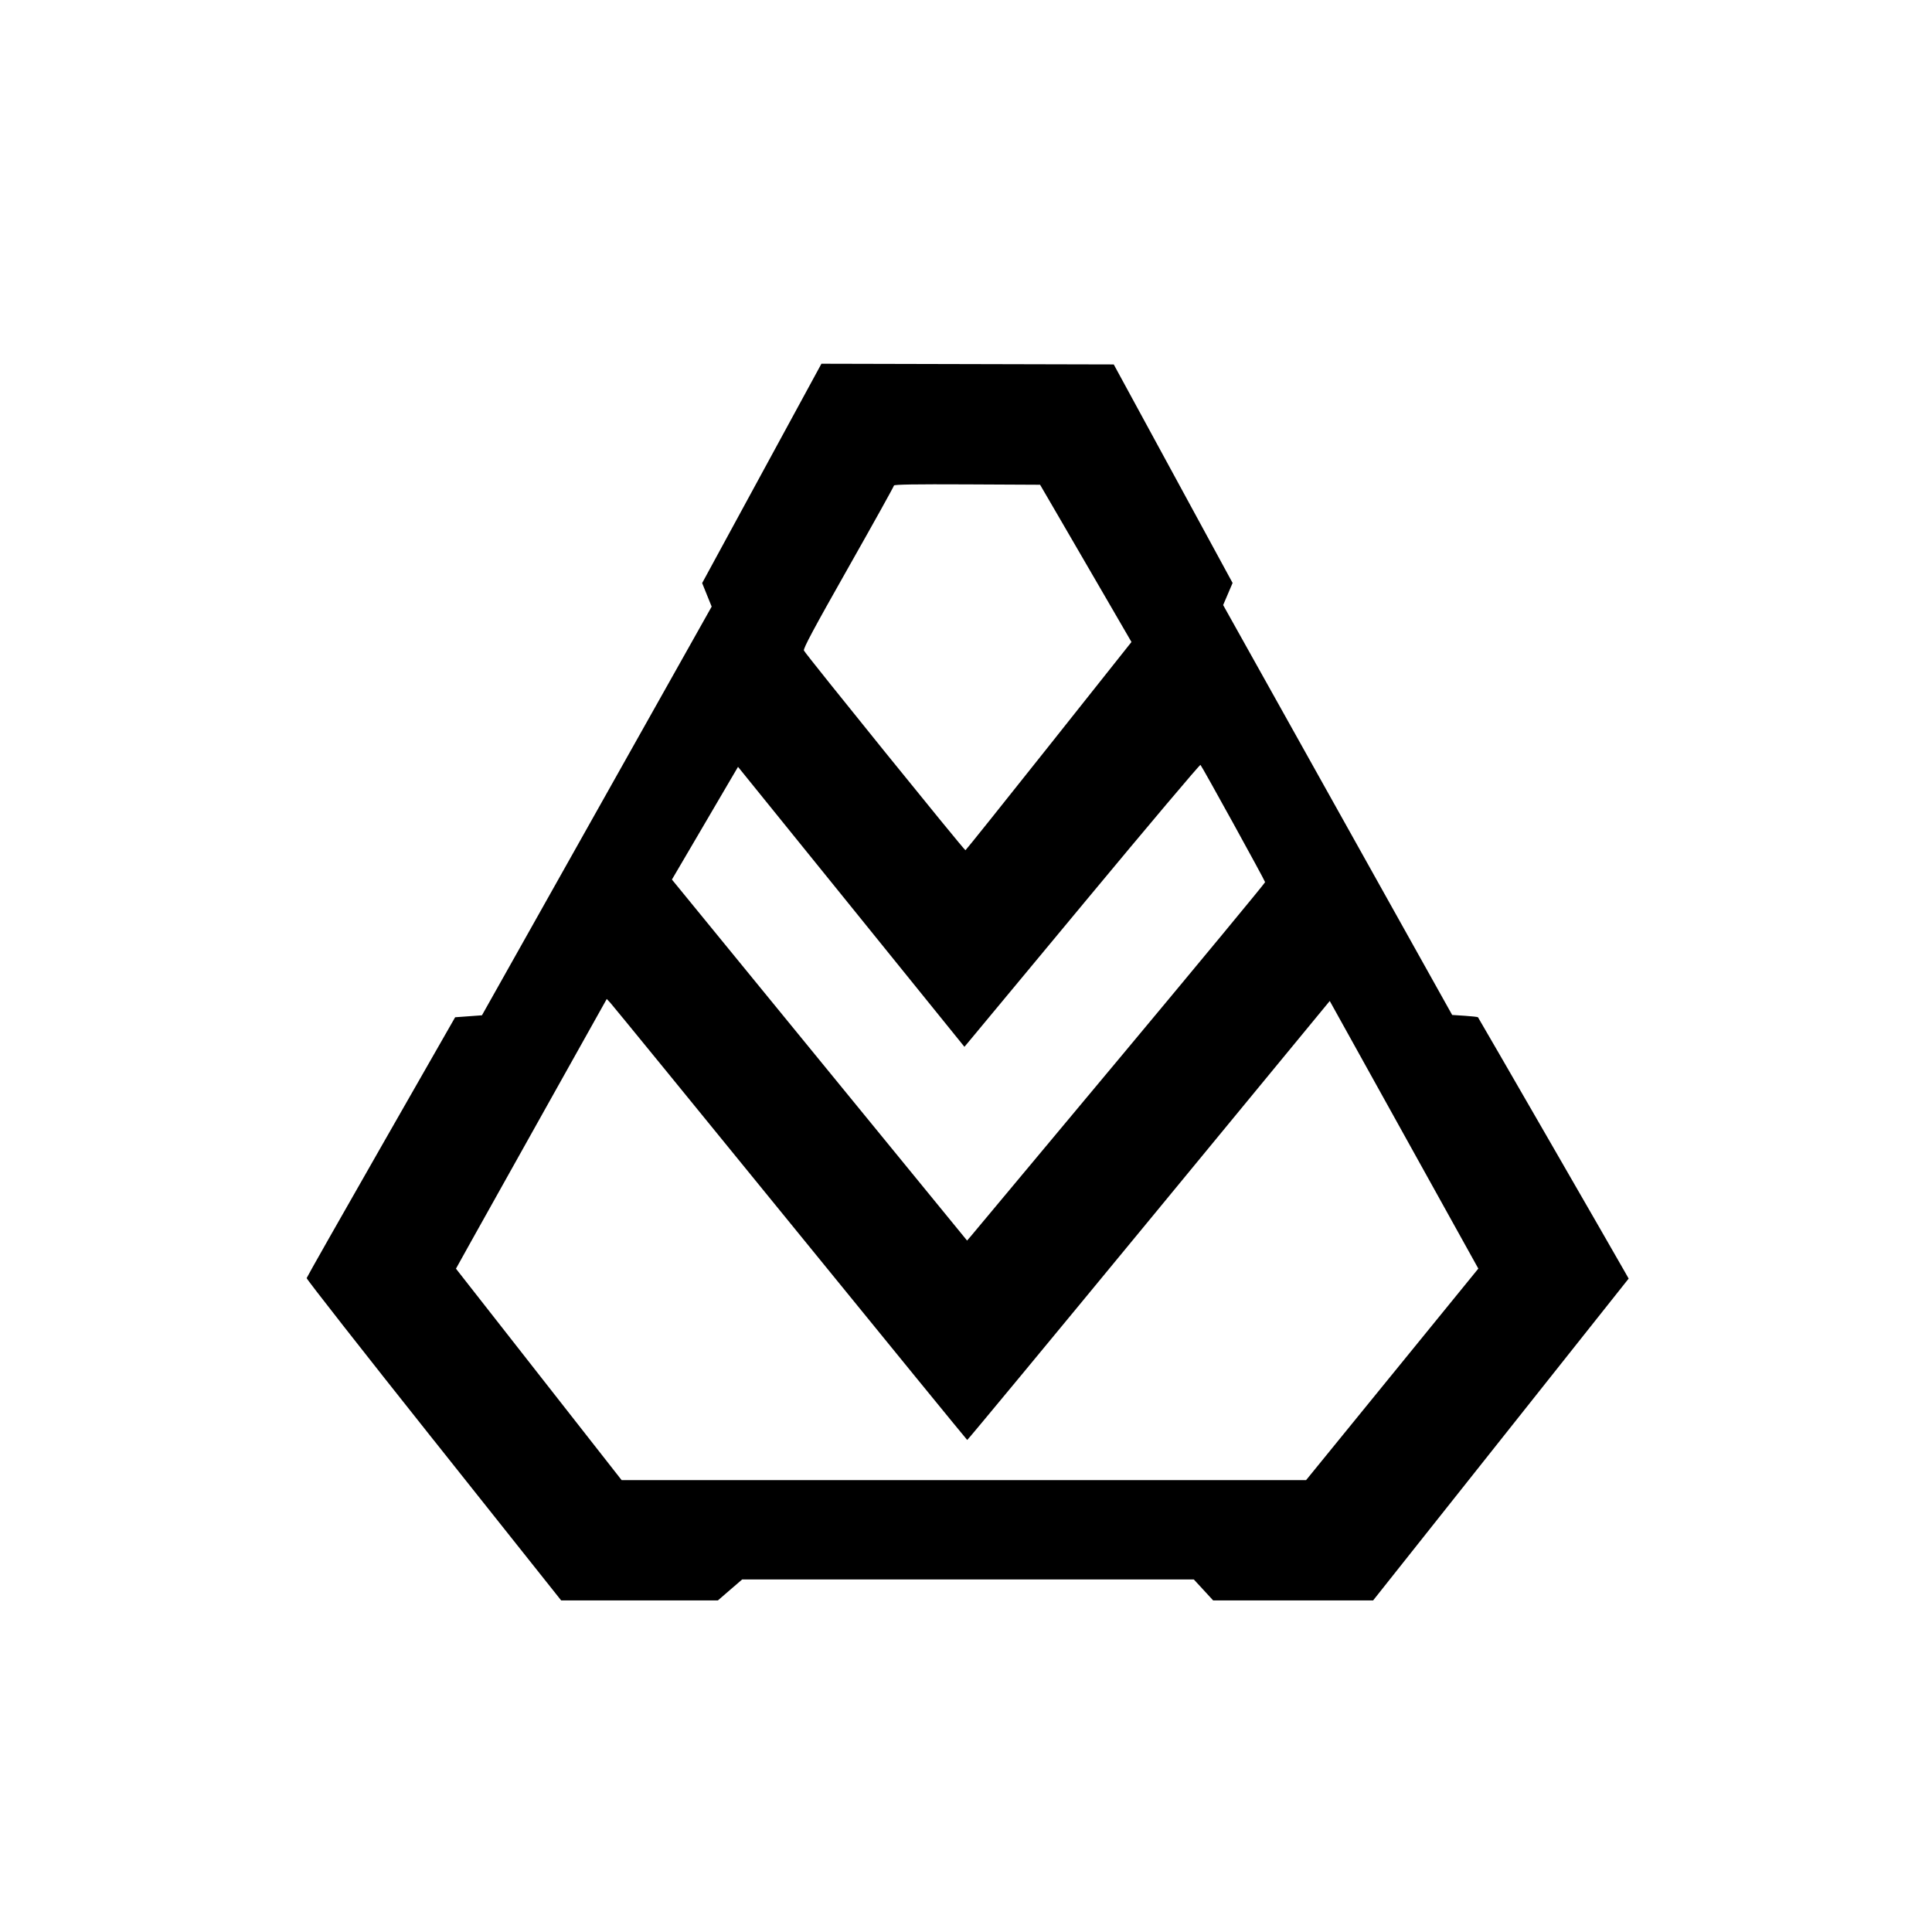
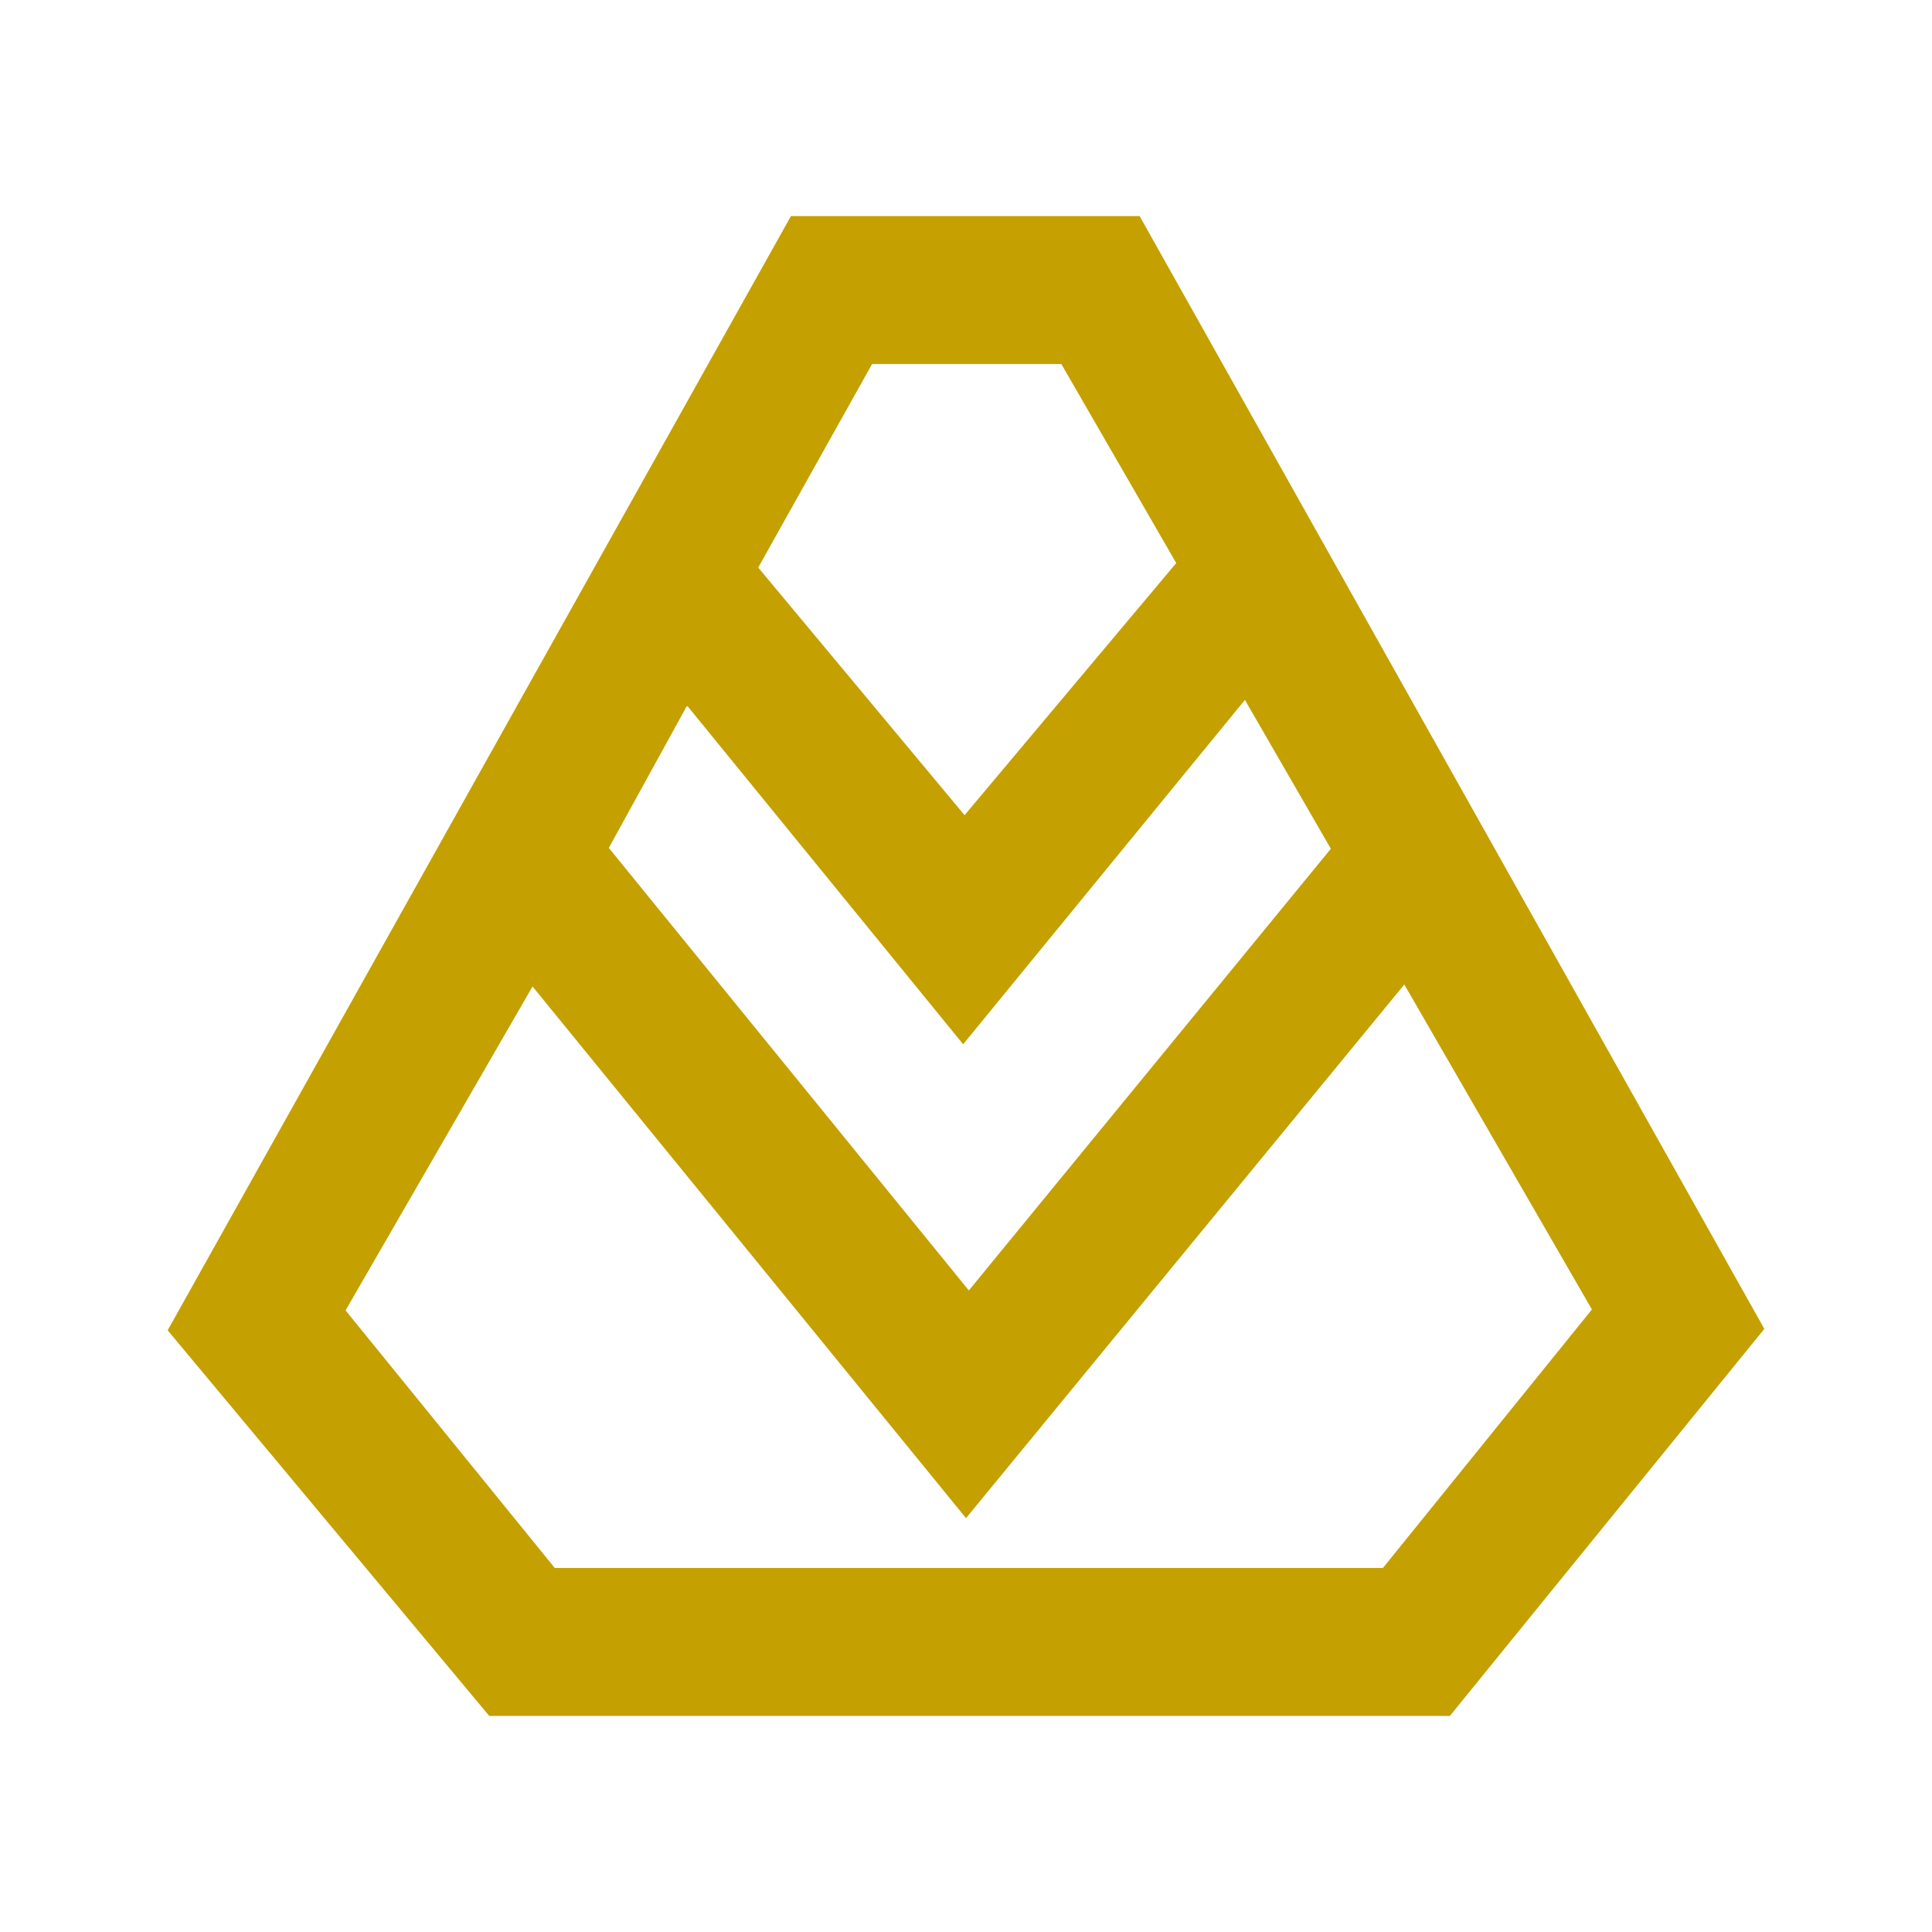
- <svg xmlns="http://www.w3.org/2000/svg" viewBox="0 0 1381 1381">
-   <path d="M310 1029.43c-50.12-63.02-90.98-115.15-90.8-115.85.16-.7 24.1-42.94 53.22-93.86l52.92-92.58 9.58-.7 9.58-.7 82.1-146.06 82.1-146.07-3.4-8.4-3.4-8.43 10.4-19.14c5.7-10.52 24.9-45.8 42.63-78.38L587.16 260l104.48.25 104.47.25 42.48 78.1 42.47 78.1-3.37 7.9-3.38 7.9L956.16 579l81.86 146.5 9 .58c4.94.33 9.18.8 9.43 1.04.4.4 97.06 167.97 104.76 181.6l2.96 5.22-91.33 115.02L981.5 1144H867.17l-6.9-7.5-6.92-7.5H530.5l-8.7 7.5-8.67 7.5H401.13L310 1029.4zm685.15-47.03l61.56-75.6-53.1-95.65-53.1-95.65-129.3 157c-71.13 86.35-129.55 156.92-129.84 156.8-.28-.1-57.23-69.84-126.53-155-69.3-85.13-127.17-156.02-128.58-157.5l-2.55-2.73-42.94 76.72c-23.6 42.18-47.87 85.55-53.9 96.38l-10.95 19.68 59.2 75.57 59.22 75.57H933.6l61.55-75.6zM800.5 756.07c57.1-68.44 103.8-124.9 103.8-125.5-.05-1.07-44.87-82.4-46.2-83.83-.4-.4-37.6 43.66-82.66 97.95-45.07 54.28-82.87 99.8-84 101.13l-2.07 2.44-80.9-100.06-80.93-100.05-5.4 9.18c-2.96 5.04-13.6 23.17-23.6 40.27l-18.25 31.1 105.48 129.03 105.5 129.03 2.7-3.13c1.47-1.72 49.4-59.12 106.52-127.56zM749.78 533.2l59-74.3-19.56-33.7-32.66-56.2-13.1-22.5-52.23-.26c-36.7-.18-52.23.06-52.23.82 0 .6-14.67 26.97-32.6 58.63-24.8 43.8-32.4 57.98-31.75 59.32 1.4 2.9 114.73 143.02 115.46 142.74.37-.14 27.23-33.7 59.68-74.56z" />
+ <svg xmlns="http://www.w3.org/2000/svg" version="1.1" id="svg14131" viewBox="0 0 240 240" height="240" width="240">
+   <defs id="defs14133" />
+   <g transform="translate(0,-812.3622)" id="layer1">
+     <path id="path4357" d="m 98.256,839.201 -77.428,138.416 39.951,47.906 119.324,0 39.068,-48.082 -77.606,-138.24 -43.311,0 z m 10.076,18.385 23.512,0 14.273,24.721 -26.295,31.318 -25.633,-30.76 14.143,-25.279 z m 46.316,41.721 10.676,18.492 -44.971,54.869 -44.725,-54.977 9.723,-17.678 34.295,42.072 35.002,-42.779 z m 19.799,35.353 23.307,40.369 -25.959,32.109 -102.883,0 -25.986,-31.996 23.229,-40.236 53.846,66.047 54.447,-66.293 z" style="display:inline;fill:#c4a000;fill-opacity:1;fill-rule:evenodd;stroke:none;stroke-width:1px;stroke-linecap:butt;stroke-linejoin:miter;stroke-opacity:1" />
+   </g>
</svg>
